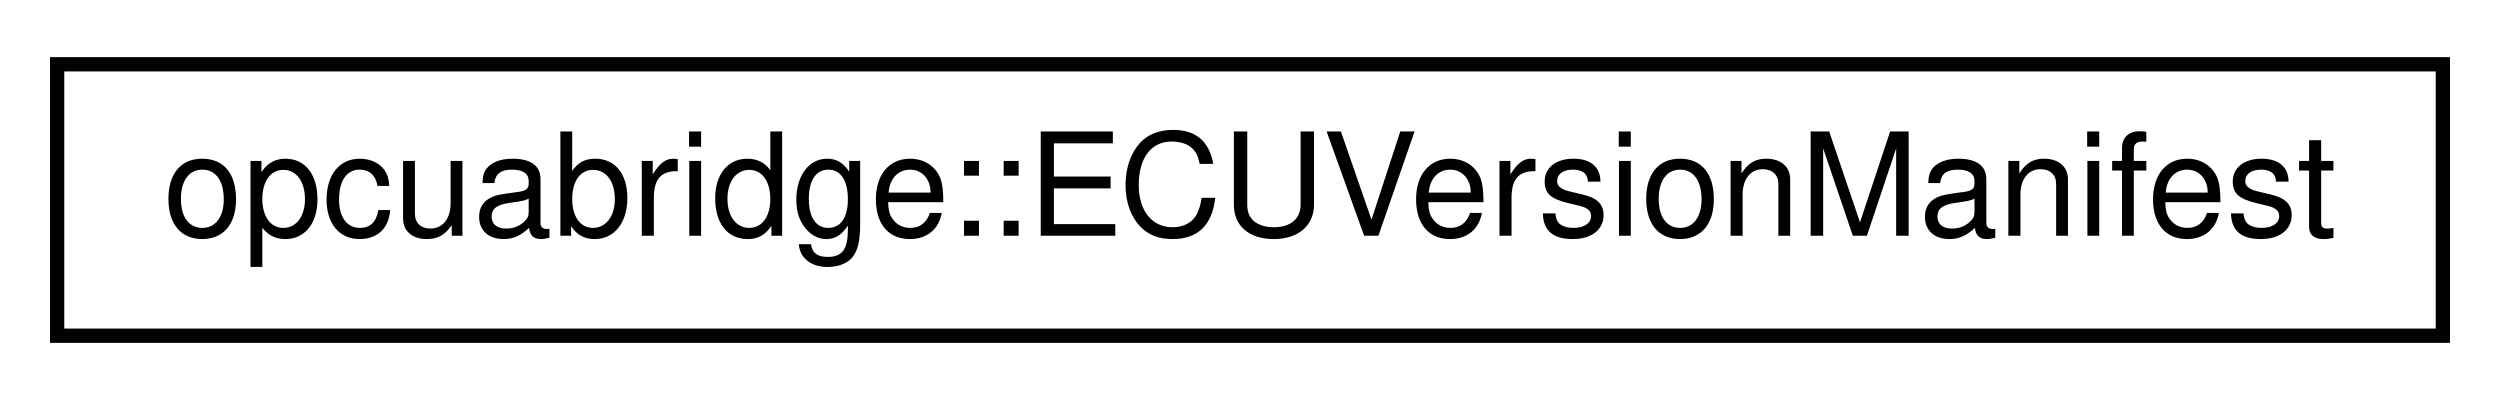
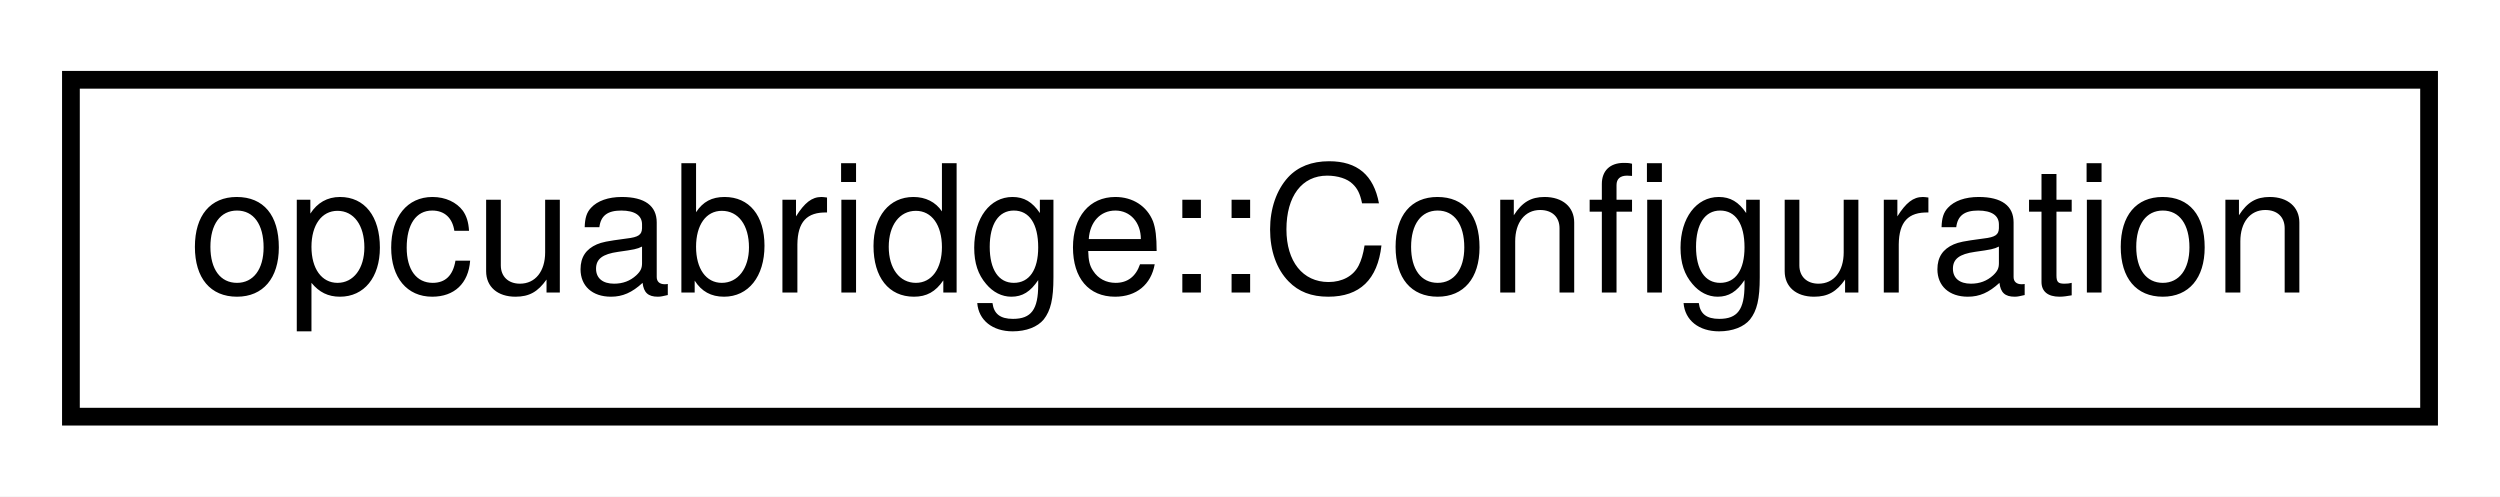
- <svg xmlns="http://www.w3.org/2000/svg" xmlns:xlink="http://www.w3.org/1999/xlink" width="175pt" height="28pt" viewBox="0.00 0.00 175.00 28.00">
+ <svg xmlns="http://www.w3.org/2000/svg" xmlns:xlink="http://www.w3.org/1999/xlink" width="141pt" height="28pt" viewBox="0.00 0.00 141.00 28.00">
  <g id="graph0" class="graph" transform="scale(1 1) rotate(0) translate(4 24)">
-     <polygon fill="#ffffff" stroke="transparent" points="-4,4 -4,-24 171,-24 171,4 -4,4" />
+     <polygon fill="#ffffff" stroke="transparent" points="-4,4 -4,-24 137,-24 137,4 -4,4" />
    <g id="node1" class="node">
      <g id="a_node1">
-         <a xlink:href="classopcuabridge_1_1_e_c_u_version_manifest.html" target="_top" xlink:title="opcuabridge::ECUVersionManifest">
-           <polygon fill="#ffffff" stroke="#000000" points="0,-.5 0,-19.5 167,-19.5 167,-.5 0,-.5" />
-           <text text-anchor="middle" x="83.5" y="-7.5" font-family="Helvetica,sans-Serif" font-size="10.00" fill="#000000">opcuabridge::ECUVersionManifest</text>
+         <a xlink:href="classopcuabridge_1_1_configuration.html" target="_top" xlink:title="opcuabridge::Configuration">
+           <polygon fill="#ffffff" stroke="#000000" points="0,-.5 0,-19.5 133,-19.5 133,-.5 0,-.5" />
+           <text text-anchor="middle" x="66.5" y="-7.5" font-family="Helvetica,sans-Serif" font-size="10.00" fill="#000000">opcuabridge::Configuration</text>
        </a>
      </g>
    </g>
  </g>
</svg>
